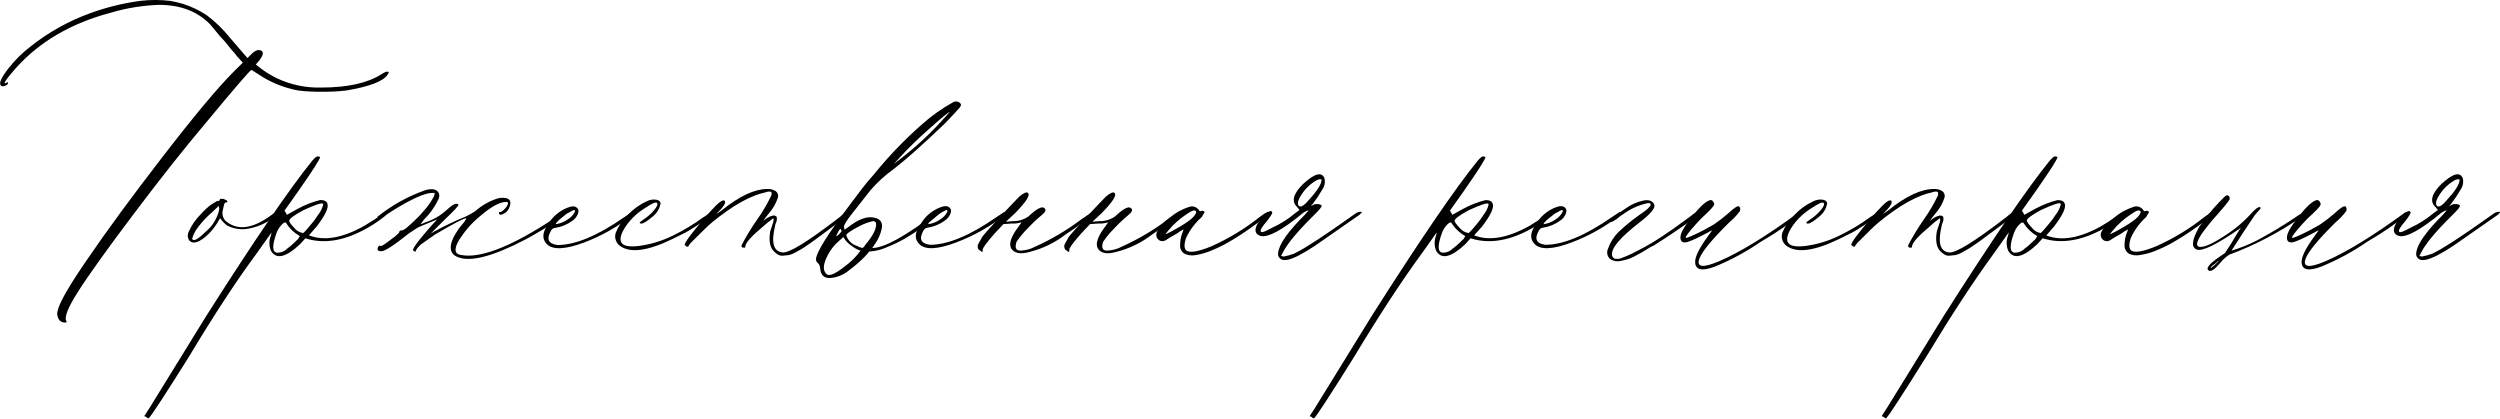
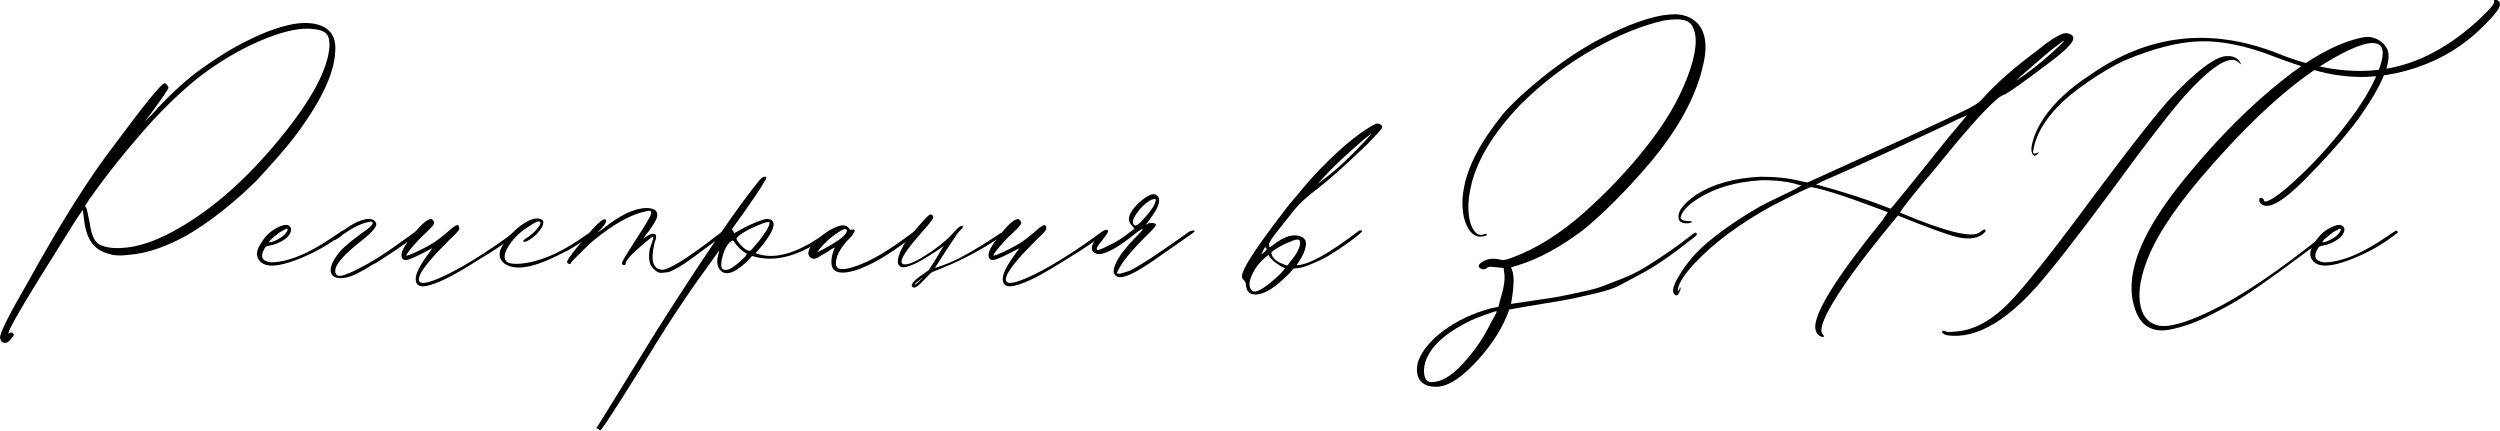
- <svg xmlns="http://www.w3.org/2000/svg" viewBox="0 0 529.13 88.54">
-   <g data-name="Слой 2">
-     <g data-name="Слой 1">
-       <path d="M13.8 68.26a1.47 1.47 0 0 1-1.51-1 2.26 2.26 0 0 1-.12-1.37q.49-2.61 6.54-11.34 6.15-9 15.58-21.2Q44.47 20.13 49.63 15l1.76-1.74-1.25-1.37a6.1 6.1 0 0 0-.76-.94 18.4 18.4 0 0 1-1.19-1.43 12.38 12.38 0 0 0-1.07-1.25 19.61 19.61 0 0 1-1.45-1.68q-.95-1.18-1.32-1.56-4-4-10.68-4a40.58 40.58 0 0 0-10.19 1.65Q10.91 6 3.37 14.4.73 17.4 1 17.64a.5.5 0 0 0 .37-.12c.17-.17.28-.17.32 0s-.06.33-.32.5c-.58.33-1 .33-1.25 0-.34-.5.19-1.64 1.57-3.43a26.2 26.2 0 0 1 4.84-4.8 44.62 44.62 0 0 1 12.57-7A50.33 50.33 0 0 1 29.64.19a26.82 26.82 0 0 1 6.42 0 25.75 25.75 0 0 1 2.64.62 20.42 20.42 0 0 1 5 2.37 27.5 27.5 0 0 1 4.91 4.74l2.89 3.36.88 1 .88-.87c.84-.83 1.55-1 2.14-.62.42.33.25 1-.51 2l-.75.87.5.38a19.81 19.81 0 0 0 3.9 2.49 20.5 20.5 0 0 0 9.43 2q8.42 0 12.82-2.86c.76-.5 1.26-.63 1.51-.38l-.25.5q-1.38 2.13-8.8 3.37a38.24 38.24 0 0 1-5.09.25 35.44 35.44 0 0 1-5-.25 22.23 22.23 0 0 1-8.55-3.49l-1.38-.88q-.37 0-9.68 11.23-6.54 7.72-15.15 19.13t-12 16.77q-3 4.74-2.39 6c.21.22.13.34-.21.34Z" />
-       <path d="M40 50.81a1.85 1.85 0 0 1 0-1.87 11.54 11.54 0 0 1 2.52-3.62 15.14 15.14 0 0 1 2.13-2l1.26-.75c.42 0 .63-.13.63-.38q0-.12.63-.12c.58.17.92.37 1 .62-.16.17-.29.21-.37.13a.78.78 0 0 0-.38.5l-.25 1.12a2.42 2.42 0 0 0 .5 2.24q3.78 3.38 10.06-1.37l.88-.5c.33-.16.54-.08.63.25l-1.51 1.12A12.37 12.37 0 0 1 53 48.31a7 7 0 0 1-5-.62 7 7 0 0 1-1.13-1.12c-.17-.33-.3-.42-.38-.25a12.55 12.55 0 0 1-2.39 3.24c-1.93 1.83-3.31 2.24-4.1 1.25Zm.76-.13c.33.42 1.29-.16 2.89-1.74a8.31 8.31 0 0 0 2.51-3.74 3.88 3.88 0 0 0 .25-1.13l-.12-.49L45 44.82a20.62 20.62 0 0 0-3.52 3.87c-.61 1.08-.86 1.74-.77 1.99Z" />
-       <path d="M31.53 88.46c-.08.17-.29.08-.63-.25l-.38-.12 1.13-1.75 12.07-19.57Q58.93 42.83 66.1 34c.59-.67 1-1 1.26-.88s.38 0 .38.13q0 .62-4.53 7.1l-3 4.24.25.38.26.5L63 44.2a20 20 0 0 1 4.78-1.87c.83 0 1.34.25 1.51.75.33.83-.42 2.45-2.27 4.86l-1.63 1.87q4.77 1.88 11.69-2 2.13-1.25 4.4-2.86c.17-.17.32-.21.44-.13s.15.21.06.38l-.62.62a26.53 26.53 0 0 1-4.66 3q-6.54 3.38-12.07 1.62l-1.13 1.25q-4.53 4.24-6.16 1.37a4.27 4.27 0 0 1 0-3.24l.13-.62q-.26.38-3 4.23Q48 62.15 40 75.49q-7.59 12.09-8.47 12.97Zm26.9-35a2.85 2.85 0 0 0 2.39-.87 8.88 8.88 0 0 0 1.07-.87c.46-.42.86-.79 1.19-1.12l.38-.63a8.13 8.13 0 0 1-2.89-2.74c-.08-.25-.34-.21-.75.13a5.07 5.07 0 0 0-1.26 1.87c-.92 2.53-.97 3.95-.13 4.19Zm5.66-4.11c.08 0 .32-.21.69-.62s.82-.94 1.32-1.56a13.08 13.08 0 0 0 1.13-1.56 6.41 6.41 0 0 0 1-1.74c.17-.42.21-.67.13-.75q-.39-.37-4.15 1.37c-2 1.08-3 1.83-3 2.24 0 .25.35.75 1.07 1.5a2.87 2.87 0 0 0 1.81 1.08Z" />
-       <path d="M96.9 54.42q-3.14-1.24.26-6.11l1.13-1.37c.33-.5.46-.75.37-.75-.5 0-2.72 1.17-6.66 3.49l-3 2.12c-.67.67-1 1.13-1 1.38 0 .08-.13.08-.38 0-.25-.25-.29-.42-.13-.5q.25-.87 3.78-4.87l1.25-1.37-3.89 1.62c-.59.34-1.3.79-2.14 1.38q-4.65 3.73-5.79 3.74c-.75 0-1-.34-.62-1 .08-.17.25-.21.5-.13s1-.45 2.51-1.62a6 6 0 0 1 .51-.37c.58-.5.88-.79.88-.87s0-.21.25-.38l.63-.12a4.57 4.57 0 0 0 1-.75c.59-.5 1.22-1.08 1.89-1.75a15.78 15.78 0 0 0 1.38-1.49 14.49 14.49 0 0 0 2.26-3.24l.13-.63h-.5c-1.18 0-3.06.71-5.66 2.12a63.1 63.1 0 0 0-5.53 3.49l-.51-.5a34.14 34.14 0 0 1 10.31-5.73c1.34-.33 2.22-.17 2.64.5.34.5.26 1.16-.25 2a14.4 14.4 0 0 1-2.76 3.74l-.76 1a5.24 5.24 0 0 0 1-.37 12.58 12.58 0 0 0 4.52-2.62c1.34-1.25 2.18-1.62 2.52-1.12q.12.24-2.89 3.11l-3 3 .63-.38a65.21 65.21 0 0 1 6.79-3.24 21.28 21.28 0 0 0 2-1.12 13 13 0 0 1 4.76-2.71 2.91 2.91 0 0 1 1.13-.13c1.51 0 1.93.75 1.26 2.24a2.23 2.23 0 0 1-1 1.06c-.5.3-.84.36-1 .19a.43.43 0 0 1-.12-.31c0-.13.08-.19.25-.19s.29 0 .63-.31a4.48 4.48 0 0 0 .75-.81c.42-.66.38-1-.12-1-1.34 0-3.15 1-5.41 2.93a20.63 20.63 0 0 0-4.78 5.55c-.84 1.66-.62 2.58.63 2.74q5.79 1.13 18-6.6c.67-.42 1.43-.92 2.26-1.5 1-.66 1.6-.83 1.76-.5a5.87 5.87 0 0 1-1.32 1.06c-.88.62-2 1.35-3.39 2.18s-2.62 1.54-3.71 2.12q-10.23 5.33-14.25 3.7Z" />
-       <path d="M115.76 51.68c-1.09-1.08-1-2.49.25-4.24A8.27 8.27 0 0 1 120 44q1.5-.63 2.13 0c.34.25.4.67.19 1.25a3.14 3.14 0 0 1-1.19 1.49 8.21 8.21 0 0 1-3.65 1.5 1.07 1.07 0 0 0-.88.62c-1 1.75-.54 2.74 1.39 3q5.66 0 14.08-5.86l1.51-1c.08-.08.2-.08.37 0a.24.24 0 0 1 .13.37 38.75 38.75 0 0 1-10.56 6c-3.9 1.43-6.52 1.56-7.76.31Zm1.89-4.24a5.47 5.47 0 0 0 2.51-1 3.87 3.87 0 0 0 1.51-1.62c.08-.25 0-.37-.25-.37l-1.42.75c-1.64 1.24-2.44 1.99-2.35 2.24Z" />
-       <path d="M131.23 52.05a2.48 2.48 0 0 1-.88-2.86 10.68 10.68 0 0 1 2.57-3.74 12.71 12.71 0 0 1 4-2.87 3.28 3.28 0 0 1 2-.31c.59.12.89.39.89.81a4.56 4.56 0 0 1-1.51 2.62q-1.89 1.62-2.52 1.62c-.59 0-.5-.25.25-.75a10.36 10.36 0 0 0 2.39-2.06q1-1.18.63-1.56c-.25-.25-1.05.09-2.39 1a13.62 13.62 0 0 0-4.21 3.93c-1 1.54-1.36 2.68-.94 3.43s1.59 1 3.77.74a23 23 0 0 0 7-2.12 42.82 42.82 0 0 0 6.66-4l1-.62.63-.5a.49.49 0 0 1 .5.38l-.63.5a49.19 49.19 0 0 1-5.28 3.49l-2.76 1.37q-7.91 3.87-11.17 1.5Z" />
-       <path d="M165.55 53.42q2 .38 12.19-7.48a9.92 9.92 0 0 1 2-1.37c.17-.08.3-.06.38.07a.23.23 0 0 1 0 .31c-.17.16-.88.75-2.14 1.74l-2.45 1.81-2.26 1.68c-.55.42-1.17.88-1.89 1.37s-1.27.88-1.69 1.13-.91.52-1.45.81a4.1 4.1 0 0 1-1.32.5l-1.13.12a1.75 1.75 0 0 1-1.07-.19 4.37 4.37 0 0 1-.94-.74c-.84-.83-1.09-2.25-.76-4.24.09-.25.21-.63.38-1.13a8.44 8.44 0 0 0 .31-1.06.82.82 0 0 0-.06-.56q-1 .75-2 1.62c-2.6 2.17-3.9 3.62-3.9 4.37a.22.22 0 0 1-.25.25c-.5 0-.67-.21-.5-.63a50.79 50.79 0 0 1 3.27-5.36 33.14 33.14 0 0 0 3-5.11q.14-.61-.12-.75a2 2 0 0 0-1.13.13q-4.78 1-11.32 6.36a22.78 22.78 0 0 0-1.82 1.68l-2.14 2.12a4.83 4.83 0 0 0-.94 1.06l-.13.25c-.08.08-.23.06-.44-.06s-.31-.23-.31-.32q0-.73 4.15-5.61c1-1.16 1.84-2.07 2.51-2.74.84-.83 1.43-1.16 1.76-1a.54.54 0 0 1 .13.38c0 .41-.55 1.16-1.64 2.24l-.25.25a11.43 11.43 0 0 0 1.26-.87Q158.39 40 162.4 40a3.11 3.11 0 0 1 1.77.44 1.27 1.27 0 0 1 .5 1.31 9.53 9.53 0 0 1-1.89 3.36 16.36 16.36 0 0 0-1.13 1.5l-.13.12a1.19 1.19 0 0 0 .38-.25 4.11 4.11 0 0 1 1.76-.87 1 1 0 0 1 .57.13.42.42 0 0 1 .19.37v.44a2.06 2.06 0 0 1-.19.62 1.81 1.81 0 0 0-.19.68q-1.26 5.21 1.51 5.57Z" />
-       <path d="M179.75 57.17a7.08 7.08 0 0 1-4.21 1.68c-1.21 0-1.86-.73-1.95-2.06a1.52 1.52 0 0 0-.5-1.12 1 1 0 0 1-.38-.87q.14-2.13 7.17-11.47l2.64-3.5c.5-.66 1.34-1.66 2.51-3a85.81 85.81 0 0 1 10.06-10.47 36.67 36.67 0 0 1 6.67-4.74 1.23 1.23 0 0 1 1.38.13q.5.38 0 1c-.34.42-1.38 1.54-3.14 3.37q-7.17 6.86-10.94 9.73a27.91 27.91 0 0 0-4.78 4.36L180.51 45c-1.26 1.58-1.89 2.57-1.89 3l.13.62.88-.62c1.92-1.5 3.6-2.16 5-2q2.39.26 2 2.37a8.93 8.93 0 0 1-1.51 3.37l-.5.75q3.76 0 13.58-7.48.49-.37.75.12a46 46 0 0 1-7.42 5.36 28.37 28.37 0 0 1-3.64 1.75 11.1 11.1 0 0 1-2.77.87l-1.13.13-.88 1a26 26 0 0 1-3.36 2.93Zm-4.9.74q.75 1 3.9-1.49a14.88 14.88 0 0 0 3.39-3.37 5.05 5.05 0 0 1-1.76-.93 5.41 5.41 0 0 1-1.88-1.94l-1 .88a9.91 9.91 0 0 0-2.26 2.86c-1.02 1.92-1.14 3.25-.39 3.99Zm2.14-8c.08.09.29 0 .63-.37s.5-.54.5-.62l-.13-.38a.16.16 0 0 0-.25 0 3.23 3.23 0 0 0-.38.63Zm4.4 2.12a2.81 2.81 0 0 0 1.19.44q.19-.06.69-.81 2.4-2.86 2.14-4.49a.74.74 0 0 0-.63-.37 11.42 11.42 0 0 0-2.76 1c-1.93 1-2.9 1.67-2.9 2a3.38 3.38 0 0 0 2.27 2.25Zm7.79-17.33 1.13-.87a68.37 68.37 0 0 0 9.69-9l1-1.12q-.37 0-4.53 3.74a75.5 75.5 0 0 0-5.9 5.74Z" />
-       <path d="M194.59 51.68q-1.64-1.62.25-4.24a8.24 8.24 0 0 1 4-3.49c1-.42 1.72-.42 2.14 0 .33.25.4.67.19 1.25a3.1 3.1 0 0 1-1.2 1.49 8.18 8.18 0 0 1-3.64 1.5 1.06 1.06 0 0 0-.88.62c-1 1.75-.55 2.74 1.38 3q5.66 0 14.08-5.86l1.51-1c.08-.08.21-.08.38 0a.24.24 0 0 1 .12.37 38.75 38.75 0 0 1-10.56 6c-3.92 1.48-6.52 1.61-7.77.36Zm1.88-4.24a5.46 5.46 0 0 0 2.52-1 3.93 3.93 0 0 0 1.51-1.62c.08-.25 0-.37-.25-.37l-1.39.75c-1.68 1.24-2.47 1.99-2.39 2.24Z" />
-       <path d="M218 53.3q-3 .87-4-.75c-.5-1 0-2.49 1.51-4.49q.75-1 .63-1a5.45 5.45 0 0 1-2 .25l-1.76.12-1.88 2c-1.76 2-2.6 3.16-2.52 3.49s0 .37-.25.37l-.25-.25a1.31 1.31 0 0 1-.38-.25 1.34 1.34 0 0 1-.12-1l.88-1.62c.5-.66 1.78-2.1 3.83-4.3s3.42-3.63 4.09-4.3c.92-.75 1.51-1 1.76-.75q.87.63-2.64 4.24l-2 1.87 1.38-.12a5.63 5.63 0 0 0 3.39-1c1.76-1.66 2.9-2.24 3.4-1.75q.63.51-.63 1.5a33 33 0 0 0-3.08 2.93 17.53 17.53 0 0 0-2.2 2.68c-.42 1.25-.15 1.87.82 1.87a7.31 7.31 0 0 0 3.2-.87 50.92 50.92 0 0 0 9.68-5.74l2.39-1.62c.17-.08.3-.08.38 0s.08.21 0 .38a63 63 0 0 1-6 4.36A20.8 20.8 0 0 1 218 53.3Z" />
-       <path d="M236.33 53.3c-2 .58-3.36.33-4-.75-.5-1 0-2.49 1.51-4.49.51-.66.71-1 .63-1a5.35 5.35 0 0 1-2 .25l-1.76.12-1.89 2c-1.76 2-2.59 3.16-2.51 3.49s0 .37-.25.37l-.25-.25a1.19 1.19 0 0 1-.38-.25 1.29 1.29 0 0 1-.13-1l.88-1.62c.51-.66 1.78-2.1 3.84-4.3s3.41-3.63 4.08-4.3c.93-.75 1.51-1 1.76-.75q.88.63-2.64 4.24l-2 1.87 1.38-.12a5.65 5.65 0 0 0 3.4-1q2.64-2.49 3.39-1.75c.42.34.21.84-.62 1.5a31.84 31.84 0 0 0-3.08 2.93 16.92 16.92 0 0 0-2.2 2.68c-.43 1.25-.15 1.87.81 1.87a7.39 7.39 0 0 0 3.21-.87 51.23 51.23 0 0 0 9.68-5.74l2.39-1.62c.17-.08.29-.08.38 0s.08.21 0 .38a66.35 66.35 0 0 1-6 4.36 20.88 20.88 0 0 1-7.63 3.75Z" />
-       <path d="M250.66 53.67a1.94 1.94 0 0 1-.88-1.87 7 7 0 0 1 .5-2.61l.25-.63-.75.38a6.51 6.51 0 0 1-1.13.74c-.17.09-.46.25-.88.5s-.76.46-1 .63a1.28 1.28 0 0 1-1.57-.07 1.39 1.39 0 0 1-.31-1.68 8.48 8.48 0 0 1 2.7-3 11.78 11.78 0 0 1 4-2.24 1.77 1.77 0 0 1 2.14.62c.16.25.29.33.37.25.42-.17.71-.08.88.25l-.12.12c-.09.17-.17.31-.25.44a2.87 2.87 0 0 0-.25.43 13.56 13.56 0 0 0-3.36 4.5c-.42 1.33-.38 2.21.12 2.62.76.5 2.47.21 5.16-.87a47.14 47.14 0 0 0 10.31-6.24c1.42-1.07 2.09-1.37 2-.87q-.13.49-3.46 2.87a58.33 58.33 0 0 1-5.85 3.74 30.43 30.43 0 0 1-3.26 1.5A14.24 14.24 0 0 1 253 54a3.68 3.68 0 0 1-2.34-.33Zm-3.4-4.86c-.42.5-.58.75-.5.75a19.25 19.25 0 0 0 2.14-1.12q4.28-2.37 4.27-3.62c-.17-.5-.84-.33-2 .5a17.48 17.48 0 0 0-3.91 3.49Z" />
-       <path d="M270.9 54.67a1.17 1.17 0 0 1-.38-1.12q.25-2.74 5.66-8.1l.76-.88h-.26a5.59 5.59 0 0 0-.88.5q-6.66 5.49-9.05 4.86c-1.17-.41-1.34-1.32-.5-2.74a14.85 14.85 0 0 1 1.13-1.37l.38-.37c.83-.83 1.34-1 1.51-.5.08.16-.3.79-1.14 1.87-1.09 1.24-1.5 2-1.25 2.24s1-.12 2.39-.87a21 21 0 0 0 4.77-3l1-.75-.5-.62q-1.89-1.76 1.25-4.87c2.43-2.24 3.94-2.66 4.53-1.24a3 3 0 0 1-.5 2.49 29.46 29.46 0 0 1-2 3l-.38.38.38-.13a1.36 1.36 0 0 1 .94-.25 1.38 1.38 0 0 1 .94.25c.17.25-.46 1-1.88 2.37q-4.9 4.86-6.29 7.6l-.38.75.51.13a12.13 12.13 0 0 0 2.26-.63 30.67 30.67 0 0 0 3.27-1.87q3.39-2.11 9.68-6.6a2 2 0 0 1 1.25-.38l.13.13-.5.5-9.31 6.48a35.14 35.14 0 0 1-3.52 2.12q-3.14 1.62-4.02.62Zm4.15-11c.42.17 1.05-.25 1.89-1.25 1.84-2 2.76-3.45 2.76-4.36 0-.17-.29-.17-.88 0a9.26 9.26 0 0 0-3.27 3c-.92 1.35-1.09 2.23-.5 2.64Zm3.14 44.79c-.08.17-.29.08-.63-.25l-.37-.12 1.13-1.75 12.07-19.57Q305.6 42.83 312.77 34c.58-.67 1-1 1.25-.88s.38 0 .38.13q0 .62-4.52 7.1l-3 4.24.25.38.25.5 2.26-1.25a20.2 20.2 0 0 1 4.78-1.87c.84 0 1.34.25 1.51.75.34.83-.42 2.45-2.26 4.86L312 49.81c3.19 1.25 7.08.58 11.7-2q2.13-1.25 4.4-2.86c.16-.17.31-.21.44-.13s.14.21.06.38l-.63.62a26.15 26.15 0 0 1-4.65 3q-6.54 3.38-12.07 1.62l-1.13 1.25q-4.53 4.24-6.16 1.37a4.27 4.27 0 0 1 0-3.24l.12-.62q-.25.38-3 4.23-6.42 8.73-14.46 22.07-7.55 12.08-8.43 12.96Zm26.91-35a2.86 2.86 0 0 0 2.39-.87 9.75 9.75 0 0 0 1.07-.87c.46-.42.85-.79 1.19-1.12l.38-.63a8.05 8.05 0 0 1-2.89-2.74c-.09-.25-.34-.21-.76.13a5.07 5.07 0 0 0-1.26 1.87c-.92 2.53-.96 3.95-.12 4.19Zm5.66-4.11c.08 0 .31-.21.69-.62s.81-.94 1.32-1.56a14.33 14.33 0 0 0 1.13-1.56 6.69 6.69 0 0 0 1-1.74q.24-.63.12-.75-.37-.37-4.15 1.37c-2 1.08-3 1.83-3 2.24 0 .25.36.75 1.07 1.5a2.86 2.86 0 0 0 1.82 1.08Z" />
-       <path d="M324.83 51.68c-1.08-1.08-1-2.49.26-4.24a8.24 8.24 0 0 1 4-3.49c1-.42 1.72-.42 2.14 0 .33.25.39.67.19 1.25a3.1 3.1 0 0 1-1.2 1.49 8.18 8.18 0 0 1-3.64 1.5 1.06 1.06 0 0 0-.88.62c-1 1.75-.55 2.74 1.38 3q5.65 0 14.08-5.86l1.51-1c.08-.08.21-.08.38 0a.25.25 0 0 1 .12.37 38.75 38.75 0 0 1-10.56 6c-3.92 1.48-6.52 1.61-7.78.36Zm1.89-4.24a5.46 5.46 0 0 0 2.52-1 3.9 3.9 0 0 0 1.5-1.62c.09-.25 0-.37-.25-.37l-1.38.75c-1.68 1.24-2.47 1.99-2.39 2.24Z" />
-       <path d="M359.16 44.82c.33-.08.54 0 .63.25l-.51.5-2.28 1.75-3.27 2.24-3.64 2.37a9.32 9.32 0 0 0-1.58.87 21.49 21.49 0 0 1-1.95 1.12 9.85 9.85 0 0 1-3.56 1.31 2.8 2.8 0 0 1-2.32-.5 1.88 1.88 0 0 1-.38-2 9.46 9.46 0 0 1 2.26-3.62 39.89 39.89 0 0 1 4.4-3.61c1.43-.92 2.22-1.62 2.39-2.12.08-.33-.12-.46-.63-.38a13.34 13.34 0 0 0-5.4 2.5c-.09 0-.32.16-.7.49a4.53 4.53 0 0 1-1.06.75l-.51.25c-.25-.25-.33-.41-.25-.5q1.89-1.48 3.27-2.37a10 10 0 0 1 3.77-1.68c1.17-.21 1.93.06 2.27.81s-.72 2-3.15 3.87q-5.77 4.49-5.78 6.6a1 1 0 0 0 .5 1 2.35 2.35 0 0 0 1.7-.18c.79-.3 1.49-.59 2.07-.88s1.43-.72 2.52-1.31l2.14-1.24q1.25-.75 3.77-2.5l3.64-2.62a11.46 11.46 0 0 1 1.64-1.17Z" />
-       <path d="M358.78 55.42q0-1.74 2.76-5.49l.89-1.24-.13.12a1 1 0 0 0-.44.19c-.21.12-.4.23-.57.31q-3.77 2-4.65 2a1 1 0 0 1-.75-.25q-.88-1.25 1.63-4.37c1.76-2.41 3.15-3.82 4.15-4.24l.38-.12q.49 0 .75.75c.17.25-.42 1-1.76 2.24a23.54 23.54 0 0 0-2.04 2.06c-.72.79-1.28 1.45-1.7 2s-.59.86-.5.94.35 0 1.07-.31 1.55-.69 2.51-1.19 1.78-1 2.45-1.37a32.23 32.23 0 0 0 2.89-2.24c1.34-1.25 2.14-1.75 2.39-1.5a.89.89 0 0 1 .13 1 15 15 0 0 1-2.24 2.36q-5.42 5.35-6.29 7.6-1.12 2.86 4.15.62 6.66-2.86 16.85-10.34a.7.7 0 0 1 .88.12 71.56 71.56 0 0 1-8.93 6.11 52 52 0 0 1-9.68 5.24q-4.2 1.58-4.2-1Z" />
-       <path d="M378.14 52.05a2.5 2.5 0 0 1-.88-2.86 10.87 10.87 0 0 1 2.58-3.74 12.71 12.71 0 0 1 4-2.87 3.26 3.26 0 0 1 2-.31c.58.12.88.39.88.81a4.51 4.51 0 0 1-1.51 2.62c-1.26 1.08-2.1 1.62-2.51 1.62-.59 0-.51-.25.25-.75a10.57 10.57 0 0 0 2.39-2.06c.67-.79.88-1.31.62-1.56s-1 .09-2.38 1a13.65 13.65 0 0 0-4.22 3.93c-1 1.54-1.36 2.68-.94 3.43s1.59 1 3.77.74a23 23 0 0 0 7-2.12 42.44 42.44 0 0 0 6.67-4c.25-.16.58-.37 1-.62l.63-.5a.49.49 0 0 1 .5.38l-.62.5a48.47 48.47 0 0 1-5.29 3.49l-2.76 1.37q-7.91 3.87-11.18 1.5Z" />
-       <path d="M412.46 53.42q2 .38 12.2-7.48a9.92 9.92 0 0 1 2-1.37c.17-.08.29-.06.38.07a.23.23 0 0 1 0 .31c-.17.16-.88.75-2.14 1.74l-2.45 1.81-2.27 1.68c-.54.42-1.17.88-1.88 1.37s-1.28.88-1.7 1.13-.9.52-1.44.81a4.14 4.14 0 0 1-1.33.5l-1.13.12a1.77 1.77 0 0 1-1.07-.19 4.63 4.63 0 0 1-.94-.74c-.84-.83-1.09-2.25-.75-4.24.08-.25.21-.63.37-1.13a9 9 0 0 0 .32-1.06.89.89 0 0 0-.06-.56c-.68.5-1.35 1-2 1.62-2.6 2.17-3.89 3.62-3.89 4.37a.22.22 0 0 1-.25.25q-.76 0-.51-.63a50.79 50.79 0 0 1 3.27-5.36 34.62 34.62 0 0 0 3-5.11c.08-.41 0-.66-.13-.75a2 2 0 0 0-1.13.13q-4.79 1-11.31 6.36a24.34 24.34 0 0 0-1.83 1.68l-2.13 2.12a5.07 5.07 0 0 0-.95 1.06l-.12.25c-.09.08-.23.06-.44-.06s-.32-.23-.32-.32c0-.49 1.39-2.36 4.15-5.61 1-1.16 1.84-2.07 2.52-2.74.83-.83 1.42-1.16 1.76-1a.54.54 0 0 1 .12.38c0 .41-.54 1.16-1.63 2.24l-.25.25a13 13 0 0 0 1.25-.87q5.54-4.45 9.57-4.45a3.07 3.07 0 0 1 1.76.44 1.25 1.25 0 0 1 .5 1.31 9.29 9.29 0 0 1-1.88 3.36 18.58 18.58 0 0 0-1.14 1.5l-.12.12a1.31 1.31 0 0 0 .38-.25 4 4 0 0 1 1.76-.87 1 1 0 0 1 .56.13.4.4 0 0 1 .19.37v.44a1.8 1.8 0 0 1-.19.62 2 2 0 0 0-.19.68c-.84 3.46-.33 5.33 1.51 5.57Z" />
-       <path d="M399.26 88.46c-.08.17-.29.08-.63-.25l-.38-.12 1.13-1.75 12.07-19.57Q426.66 42.83 433.83 34c.59-.67 1-1 1.26-.88s.38 0 .38.13q0 .62-4.53 7.1l-3 4.24.26.38.25.5 2.26-1.25a20 20 0 0 1 4.78-1.87c.84 0 1.34.25 1.51.75.33.83-.42 2.45-2.27 4.86l-1.63 1.87q4.77 1.88 11.69-2a55.28 55.28 0 0 0 4.4-2.86c.17-.17.32-.21.44-.13s.15.21.07.38l-.63.62a26.53 26.53 0 0 1-4.66 3c-4.41 2.22-8.41 2.76-12.08 1.59l-1.14 1.25q-4.51 4.24-6.16 1.37a4.27 4.27 0 0 1 0-3.24l.13-.62q-.26.38-3 4.23-6.4 8.73-14.46 22.07-7.56 12.09-8.44 12.97Zm26.91-35a2.84 2.84 0 0 0 2.38-.87 8.88 8.88 0 0 0 1.07-.87c.46-.42.86-.79 1.2-1.12l.37-.63a8.13 8.13 0 0 1-2.89-2.74c-.08-.25-.33-.21-.75.13a5.07 5.07 0 0 0-1.26 1.87c-.92 2.53-.96 3.95-.12 4.19Zm5.65-4.11c.09 0 .32-.21.69-.62s.82-.94 1.32-1.56a14.64 14.64 0 0 0 1.17-1.6 6.61 6.61 0 0 0 1-1.74c.17-.42.21-.67.13-.75-.25-.25-1.64.21-4.15 1.37-2 1.08-3 1.83-3 2.24 0 .25.36.75 1.07 1.5a2.87 2.87 0 0 0 1.77 1.12Z" />
-       <path d="M450.55 53.67a2 2 0 0 1-.88-1.87 6.82 6.82 0 0 1 .51-2.61l.25-.63-.76.38a6.15 6.15 0 0 1-1.13.74c-.17.09-.46.25-.88.5s-.75.46-1 .63a1.28 1.28 0 0 1-1.57-.07 1.4 1.4 0 0 1-.32-1.68 8.69 8.69 0 0 1 2.7-3 12 12 0 0 1 4-2.24 1.76 1.76 0 0 1 2.14.62c.17.25.3.33.38.25.42-.17.71-.08.88.25l-.13.12a3 3 0 0 1-.25.44 4.09 4.09 0 0 0-.25.43 13.56 13.56 0 0 0-3.27 4.49c-.42 1.33-.38 2.21.13 2.62q1.13.75 5.15-.87a46.91 46.91 0 0 0 10.31-6.24c1.43-1.07 2.1-1.37 2-.87q-.12.49-3.45 2.87a59.48 59.48 0 0 1-5.85 3.74 29.69 29.69 0 0 1-3.27 1.5 14.24 14.24 0 0 1-3.08.81 3.71 3.71 0 0 1-2.36-.31Zm-3.39-4.86c-.42.5-.59.75-.5.75a19.77 19.77 0 0 0 2.13-1.12q4.27-2.37 4.28-3.62c-.17-.5-.84-.33-2 .5a17 17 0 0 0-3.91 3.49Z" />
-       <path d="M467.53 57.29q-1.14-.61 2.13-2.87l1.26-.87 1.38-2.12 1.64-2.74.38-.5q-7.68 5.36-9.43 4.61t.63-4.86a39.78 39.78 0 0 1 4.14-5.11c.93-1 1.47-1.5 1.64-1.5q.63 0 .63.75c0 .25-.93 1.41-2.77 3.49a41.23 41.23 0 0 0-2.89 3.55 8.2 8.2 0 0 0-1.19 2.12c-.13.46-.07.77.18.94.84.33 2.56-.33 5.16-2a27.9 27.9 0 0 0 6.16-5.11c.75-.83 1.3-1.24 1.63-1.24.17 0 .26.08.26.24l-.26.38a11.16 11.16 0 0 0-1 1.12q-1.89 2.74-4.91 7.48a32.27 32.27 0 0 0 5.54-2.24 96.23 96.23 0 0 0 8.8-5.36.4.4 0 0 1 .63.12.16.16 0 0 1 0 .25 69.16 69.16 0 0 1-15.47 8.1 8.11 8.11 0 0 0-1.8 1.62c-1.22 1.46-2 2-2.47 1.75Zm.5-.62a8.8 8.8 0 0 0 1.38-1.25c.34-.33.34-.37 0-.13a5.22 5.22 0 0 1-.75.63q-1 .75-.66.75Z" />
-       <path d="M487.14 55.42q0-1.74 2.77-5.49l.88-1.24-.13.12a1.06 1.06 0 0 0-.44.19c-.21.12-.4.23-.57.31q-3.76 2-4.65 2a1.06 1.06 0 0 1-.75-.25c-.59-.83 0-2.29 1.63-4.37 1.76-2.41 3.15-3.82 4.15-4.24l.38-.12q.49 0 .75.75c.17.25-.42 1-1.76 2.24a23.54 23.54 0 0 0-2.07 2.06c-.71.79-1.28 1.45-1.7 2s-.59.86-.5.94.35 0 1.07-.31 1.55-.69 2.51-1.19 1.78-1 2.45-1.37a32.23 32.23 0 0 0 2.89-2.24c1.34-1.25 2.14-1.75 2.39-1.5a.87.87 0 0 1 .13 1 15 15 0 0 1-2.26 2.37q-5.42 5.35-6.29 7.6-1.12 2.86 4.15.62Q498.83 52.43 509 45a.7.7 0 0 1 .88.12 71.56 71.56 0 0 1-8.88 6.06 51.71 51.71 0 0 1-9.68 5.24q-4.18 1.58-4.18-1Z" />
-       <path d="M511.78 54.67a1.2 1.2 0 0 1-.38-1.12q.25-2.74 5.66-8.1l.76-.88h-.26a5.59 5.59 0 0 0-.88.5q-6.66 5.49-9 4.86c-1.17-.41-1.34-1.32-.5-2.74a14.85 14.85 0 0 1 1.13-1.37l.38-.37c.84-.83 1.34-1 1.51-.5.08.16-.3.79-1.13 1.87-1.1 1.24-1.51 2-1.26 2.24s1-.12 2.39-.87a21 21 0 0 0 4.77-3l1-.75-.5-.62q-1.89-1.76 1.25-4.87c2.44-2.24 3.94-2.66 4.53-1.24a3 3 0 0 1-.5 2.49 27.76 27.76 0 0 1-2 3l-.38.38.38-.13a1.36 1.36 0 0 1 .94-.25 1.38 1.38 0 0 1 .94.25c.17.25-.46 1-1.88 2.37q-4.91 4.86-6.29 7.6l-.38.75.51.13a12.13 12.13 0 0 0 2.26-.63 30.67 30.67 0 0 0 3.27-1.87q3.39-2.11 9.68-6.6a2 2 0 0 1 1.26-.38l.12.13-.5.5-9.3 6.48a36.21 36.21 0 0 1-3.53 2.12q-3.18 1.62-4.07.62Zm4.15-11c.42.17 1.05-.25 1.89-1.25 1.84-2 2.76-3.45 2.76-4.36 0-.17-.29-.17-.88 0a9.34 9.34 0 0 0-3.27 3c-.92 1.35-1.09 2.23-.5 2.64Z" />
+ <svg xmlns="http://www.w3.org/2000/svg" id="_Слой_2" data-name="Слой 2" viewBox="0 0 546.64 94.09">
+   <g id="_Слой_1-2" data-name="Слой 1">
+     <g>
+       <path d="M.88,74.93c-.42,0-.71-.37-.88-1.12,0-1.08,2.05-5.15,6.16-12.22,7.12-12.88,13.41-22.86,18.86-29.92,6.54-8.81,10.18-13.3,10.94-13.46,.17,0,.36,.12,.57,.37,.21,.25,.31,.46,.31,.62,0,.25-1.22,2.04-3.65,5.36l-1.51,2,1.51-1.5c3.02-3.41,6.16-6.4,9.43-8.98,2.09-1.58,4.48-3.2,7.17-4.86,5.11-2.99,9.56-4.9,13.33-5.74,2.09-.5,4.02-.58,5.78-.25,3.18,.67,4.65,2.66,4.4,5.98-.17,4.91-3.23,11.26-9.18,19.08-1.68,2.16-4.4,5.28-8.17,9.35-4.95,4.82-9.85,8.69-14.71,11.6-4.86,2.74-9.26,4.24-13.2,4.49-1.17,.17-2.31,.17-3.39,0-1.59-.33-2.81-.87-3.65-1.62-1.43-1.16-2.31-3.24-2.64-6.23l-.25-2-1.38,2-7.8,12.47c-4.95,7.98-7.29,12.18-7.04,12.59l.25-.12c.25-.25,.54-.17,.88,.25,.08,.17-.08,.46-.5,.87-.59,.83-1.13,1.17-1.63,1Zm25.4-20.7c3.77-.08,8.13-1.58,13.08-4.49,7.46-4.32,14.71-10.76,21.75-19.33,7.04-8.56,10.69-15.38,10.94-20.45,0-1.25-.21-2.08-.63-2.49-.42-.58-1.38-.96-2.89-1.12-2.6-.33-6.02,.33-10.25,2-4.23,1.66-8.53,4.03-12.89,7.11-3.6,2.58-7.63,6.23-12.07,10.97-5.37,5.98-9.98,11.72-13.83,17.21l-.88,1.37,.38,.75c.08,.33,.29,1.33,.63,2.99,.33,2.58,1.05,4.16,2.14,4.74,1.26,.58,2.77,.83,4.53,.75Z" />
+       <path d="M56.95,57.23c-1.09-1.08-1.01-2.49,.25-4.24,.92-1.58,2.26-2.74,4.02-3.49,1.01-.42,1.72-.42,2.14,0,.33,.25,.4,.67,.19,1.25-.21,.58-.61,1.08-1.2,1.5-1.17,.83-2.39,1.33-3.65,1.5-.34,0-.63,.21-.88,.62-1.01,1.75-.55,2.74,1.38,2.99,3.77,0,8.46-1.95,14.08-5.86l1.51-1c.08-.08,.21-.08,.38,0,.17,.08,.21,.21,.13,.37-3.1,2.49-6.62,4.49-10.56,5.98-3.94,1.5-6.54,1.62-7.8,.37Zm1.89-4.24c.58,0,1.42-.33,2.51-1,.75-.5,1.26-1.04,1.51-1.62,.08-.25,0-.37-.25-.37l-1.38,.75c-1.68,1.25-2.47,2-2.39,2.24Z" />
+       <path d="M91.28,50.37c.33-.08,.54,0,.63,.25l-.5,.5-2.26,1.75-3.27,2.25-3.65,2.37c-.25,.08-.78,.37-1.57,.87-.8,.5-1.45,.87-1.95,1.12-1.34,.75-2.54,1.18-3.58,1.31-1.05,.12-1.82-.04-2.33-.5-.5-.46-.63-1.14-.38-2.06,.25-1,1.01-2.2,2.26-3.62,1.01-1,2.47-2.2,4.4-3.62,1.42-.91,2.22-1.62,2.39-2.12,.08-.33-.12-.46-.63-.37-1.59,.25-3.39,1.08-5.41,2.49-.08,0-.31,.17-.69,.5-.38,.33-.74,.58-1.07,.75l-.5,.25c-.25-.25-.34-.41-.25-.5,1.26-1,2.35-1.79,3.27-2.37,1.34-.91,2.6-1.47,3.77-1.68,1.17-.21,1.93,.06,2.26,.81,.33,.67-.71,1.95-3.14,3.87-3.86,2.99-5.78,5.2-5.78,6.61,0,.5,.17,.83,.5,1,.33,.17,.9,.11,1.7-.19,.8-.29,1.49-.58,2.07-.87,.59-.29,1.42-.73,2.51-1.31l2.14-1.25c.84-.5,2.09-1.33,3.77-2.49l3.65-2.62c1.01-.75,1.55-1.12,1.63-1.12Z" />
+       <path d="M90.9,60.97c0-1.16,.92-2.99,2.77-5.49l.88-1.25-.13,.12c-.08,0-.23,.06-.44,.19-.21,.12-.4,.23-.57,.31-2.51,1.33-4.07,2-4.65,2-.34,0-.59-.08-.75-.25-.59-.83-.04-2.29,1.63-4.36,1.76-2.41,3.14-3.82,4.15-4.24l.38-.12c.33,0,.59,.25,.75,.75,.17,.25-.42,1-1.76,2.24-.67,.58-1.36,1.27-2.07,2.06-.71,.79-1.28,1.46-1.7,2-.42,.54-.59,.85-.5,.94,0,.08,.36-.02,1.07-.31,.71-.29,1.55-.69,2.51-1.18,.96-.5,1.78-.96,2.45-1.37,.75-.5,1.72-1.25,2.89-2.24,1.34-1.25,2.14-1.75,2.39-1.5,.25,.33,.29,.67,.13,1-.17,.33-.92,1.12-2.26,2.37-3.6,3.58-5.7,6.11-6.29,7.61-.75,1.91,.63,2.12,4.15,.62,4.44-1.91,10.06-5.36,16.85-10.35,.33-.17,.63-.12,.88,.12-2.43,2-5.41,4.03-8.93,6.11-4.27,2.74-7.5,4.49-9.68,5.24-2.77,1.08-4.15,.75-4.15-1Z" />
+       <path d="M110.26,57.6c-.92-.75-1.22-1.7-.88-2.87,.42-1.16,1.28-2.41,2.58-3.74,1.3-1.33,2.62-2.29,3.96-2.87,.75-.33,1.42-.44,2.01-.31,.59,.12,.88,.4,.88,.81,0,.67-.5,1.54-1.51,2.62-1.26,1.08-2.1,1.62-2.51,1.62-.59,0-.5-.25,.25-.75,.92-.58,1.72-1.27,2.39-2.06,.67-.79,.88-1.31,.63-1.56-.25-.25-1.05,.08-2.39,1-1.76,1.08-3.17,2.39-4.21,3.93-1.05,1.54-1.36,2.68-.94,3.43,.33,.75,1.59,1,3.77,.75,2.18-.25,4.53-.96,7.04-2.12,2.26-1.08,4.48-2.41,6.66-3.99,.25-.17,.58-.37,1.01-.62l.63-.5c.25,0,.42,.12,.5,.37l-.63,.5c-1.26,1-3.02,2.16-5.28,3.49l-2.77,1.37c-5.28,2.58-9.01,3.08-11.19,1.5Z" />
+       <path d="M144.58,58.97c1.34,.25,5.41-2.24,12.2-7.48,.92-.75,1.59-1.2,2.01-1.37,.17-.08,.29-.06,.38,.06,.08,.12,.08,.23,0,.31-.17,.17-.88,.75-2.14,1.75-.67,.5-1.49,1.1-2.45,1.81-.96,.71-1.72,1.27-2.26,1.68-.55,.42-1.17,.87-1.89,1.37-.71,.5-1.28,.87-1.7,1.12-.42,.25-.9,.52-1.45,.81-.55,.29-.99,.46-1.32,.5-.34,.04-.71,.08-1.13,.12-.42,.04-.78-.02-1.07-.19-.29-.17-.61-.42-.94-.75-.84-.83-1.09-2.24-.75-4.24,.08-.25,.21-.62,.38-1.12,.17-.5,.27-.85,.31-1.06,.04-.21,.02-.39-.06-.56-.67,.5-1.34,1.04-2.01,1.62-2.6,2.16-3.9,3.62-3.9,4.36,0,.17-.08,.25-.25,.25-.5,0-.67-.21-.5-.62,.17-.5,1.26-2.29,3.27-5.36,1.84-2.83,2.85-4.53,3.02-5.11,.08-.42,.04-.66-.12-.75-.17-.08-.55-.04-1.13,.12-3.19,.67-6.96,2.79-11.32,6.36-.42,.33-1.03,.89-1.82,1.68-.8,.79-1.51,1.5-2.14,2.12-.63,.62-.94,.98-.94,1.06l-.13,.25c-.08,.08-.23,.06-.44-.06-.21-.12-.31-.23-.31-.31,0-.5,1.38-2.37,4.15-5.61,1.01-1.16,1.84-2.08,2.51-2.74,.84-.83,1.42-1.16,1.76-1,.08,.08,.12,.21,.12,.37,0,.42-.55,1.17-1.63,2.24l-.25,.25c.17-.08,.59-.37,1.26-.87,3.69-2.99,6.87-4.49,9.55-4.49,.75,0,1.34,.15,1.76,.44,.42,.29,.58,.73,.5,1.31-.08,.67-.71,1.79-1.89,3.37-.42,.5-.8,1-1.13,1.5l-.13,.12c.17-.08,.29-.17,.38-.25,.84-.58,1.42-.87,1.76-.87,.25,0,.44,.04,.57,.12,.13,.08,.19,.21,.19,.37v.44c0,.12-.06,.33-.19,.62-.13,.29-.19,.52-.19,.69-.84,3.49-.34,5.36,1.51,5.61Z" />
+       <path d="M131.38,94.01c-.08,.17-.29,.08-.63-.25l-.38-.12,1.13-1.75,12.07-19.58c10.14-15.96,17.6-26.89,22.38-32.79,.58-.67,1.01-.96,1.26-.87,.25,0,.38,.04,.38,.12,0,.42-1.51,2.79-4.53,7.11l-3.02,4.24,.25,.37,.25,.5,2.26-1.25c2.18-1.08,3.77-1.7,4.78-1.87,.84,0,1.34,.25,1.51,.75,.33,.83-.42,2.45-2.26,4.86l-1.63,1.87c3.18,1.25,7.08,.58,11.69-2,1.42-.83,2.89-1.79,4.4-2.87,.17-.17,.31-.21,.44-.12,.13,.08,.15,.21,.06,.37l-.63,.62c-1.84,1.42-3.39,2.41-4.65,2.99-4.36,2.24-8.38,2.79-12.07,1.62l-1.13,1.25c-3.02,2.83-5.07,3.28-6.16,1.37-.42-.83-.42-1.91,0-3.24l.13-.62c-.17,.25-1.17,1.66-3.02,4.24-4.28,5.82-9.09,13.18-14.46,22.07-5.03,8.06-7.84,12.38-8.42,12.97Zm26.91-35.04c.67,.17,1.46-.12,2.39-.87,.25-.17,.61-.46,1.07-.87,.46-.42,.86-.79,1.19-1.12l.38-.62c-1.09-.58-2.05-1.5-2.89-2.74-.08-.25-.34-.21-.75,.12-.42,.33-.84,.96-1.26,1.87-.92,2.58-.96,3.99-.12,4.24Zm5.66-4.11c.08,0,.31-.21,.69-.62,.38-.42,.82-.94,1.32-1.56s.88-1.14,1.13-1.56c.5-.66,.84-1.25,1.01-1.75,.17-.42,.21-.67,.12-.75-.25-.25-1.63,.21-4.15,1.37-2.01,1.08-3.02,1.83-3.02,2.24,0,.25,.36,.75,1.07,1.5,.71,.75,1.32,1.12,1.82,1.12Z" />
+       <path d="M182.67,59.22c-.59-.33-.88-.96-.88-1.87s.17-1.79,.5-2.62l.25-.62-.75,.37c-.42,.33-.8,.58-1.13,.75-.17,.08-.46,.25-.88,.5-.42,.25-.75,.46-1.01,.62-.59,.33-1.11,.31-1.57-.06-.46-.37-.57-.93-.31-1.68,.33-.83,1.24-1.83,2.7-2.99,1.46-1.16,2.79-1.91,3.96-2.24,1.01-.25,1.72-.04,2.14,.62,.17,.25,.29,.33,.38,.25,.42-.17,.71-.08,.88,.25l-.12,.12c-.08,.17-.17,.31-.25,.44-.08,.12-.17,.27-.25,.44-1.68,1.66-2.77,3.16-3.27,4.49-.42,1.33-.38,2.2,.13,2.62,.75,.5,2.47,.21,5.15-.87,2.77-1.08,6.2-3.16,10.31-6.23,1.42-1.08,2.09-1.37,2.01-.87-.08,.33-1.24,1.29-3.46,2.87-2.22,1.58-4.17,2.83-5.85,3.74-1.09,.58-2.18,1.08-3.27,1.5-1.09,.42-2.12,.69-3.08,.81-.96,.12-1.74,.02-2.33-.31Zm-3.39-4.86c-.42,.5-.59,.75-.5,.75s.8-.37,2.14-1.12c2.85-1.58,4.27-2.78,4.27-3.62-.17-.5-.84-.33-2.01,.5-1.43,.92-2.72,2.08-3.9,3.49Z" />
+       <path d="M199.64,62.84c-.75-.42-.04-1.37,2.14-2.87l1.26-.87,1.38-2.12,1.63-2.74,.38-.5c-5.11,3.58-8.26,5.11-9.43,4.61-1.09-.5-.88-2.12,.63-4.86,.33-.66,1.72-2.37,4.15-5.11,.92-1,1.47-1.5,1.63-1.5,.42,0,.63,.25,.63,.75,0,.25-.92,1.42-2.77,3.49-1.26,1.41-2.22,2.6-2.89,3.55-.67,.96-1.07,1.66-1.19,2.12-.12,.46-.06,.77,.19,.94,.84,.33,2.56-.33,5.16-2,2.6-1.66,4.65-3.37,6.16-5.11,.75-.83,1.3-1.25,1.63-1.25,.17,0,.25,.08,.25,.25l-.25,.37c-.42,.42-.75,.79-1.01,1.12-1.26,1.83-2.89,4.32-4.9,7.48,1.93-.58,3.77-1.33,5.53-2.24,2.68-1.41,5.61-3.2,8.8-5.36,.25-.17,.46-.12,.63,.12,.08,.08,.08,.17,0,.25-4.44,3.16-9.6,5.86-15.46,8.1-.25,.08-.84,.62-1.76,1.62-1.26,1.41-2.1,2-2.51,1.75Zm.5-.62c.08,0,.54-.42,1.38-1.25,.33-.33,.33-.37,0-.12-.25,.25-.5,.46-.75,.62-.67,.5-.88,.75-.63,.75Z" />
+       <path d="M219.26,60.97c0-1.16,.92-2.99,2.77-5.49l.88-1.25-.13,.12c-.08,0-.23,.06-.44,.19-.21,.12-.4,.23-.57,.31-2.51,1.33-4.07,2-4.65,2-.34,0-.59-.08-.75-.25-.59-.83-.04-2.29,1.63-4.36,1.76-2.41,3.14-3.82,4.15-4.24l.38-.12c.33,0,.59,.25,.75,.75,.17,.25-.42,1-1.76,2.24-.67,.58-1.36,1.27-2.07,2.06-.71,.79-1.28,1.46-1.7,2-.42,.54-.59,.85-.5,.94,0,.08,.36-.02,1.07-.31,.71-.29,1.55-.69,2.51-1.18,.96-.5,1.78-.96,2.45-1.37,.75-.5,1.72-1.25,2.89-2.24,1.34-1.25,2.14-1.75,2.39-1.5,.25,.33,.29,.67,.13,1-.17,.33-.92,1.12-2.26,2.37-3.6,3.58-5.7,6.11-6.29,7.61-.75,1.91,.63,2.12,4.15,.62,4.44-1.91,10.06-5.36,16.85-10.35,.33-.17,.63-.12,.88,.12-2.43,2-5.41,4.03-8.93,6.11-4.27,2.74-7.5,4.49-9.68,5.24-2.77,1.08-4.15,.75-4.15-1Z" />
+       <path d="M243.9,60.22c-.34-.33-.46-.71-.38-1.12,.17-1.83,2.05-4.53,5.66-8.1l.75-.87h-.25c-.5,.25-.8,.42-.88,.5-4.44,3.66-7.46,5.28-9.05,4.86-1.17-.42-1.34-1.33-.5-2.74,.5-.66,.88-1.12,1.13-1.37l.38-.37c.84-.83,1.34-1,1.51-.5,.08,.17-.29,.79-1.13,1.87-1.09,1.25-1.51,2-1.26,2.24,.17,.17,.96-.12,2.39-.87,1.68-.75,3.27-1.75,4.78-2.99l1.01-.75-.5-.62c-1.26-1.16-.84-2.78,1.26-4.86,2.43-2.24,3.94-2.66,4.53-1.25,.25,.58,.08,1.41-.5,2.49-.25,.5-.92,1.5-2.01,2.99l-.38,.37,.38-.12c.17-.17,.48-.25,.94-.25s.77,.08,.94,.25c.17,.25-.46,1.04-1.89,2.37-3.27,3.24-5.37,5.78-6.29,7.61l-.38,.75,.5,.12c.25,0,1.01-.21,2.26-.62,.58-.25,1.68-.87,3.27-1.87,2.26-1.41,5.49-3.62,9.68-6.61,.33-.25,.75-.37,1.26-.37l.13,.12-.5,.5-9.3,6.48c-1.51,1-2.68,1.71-3.52,2.12-2.1,1.08-3.44,1.29-4.02,.62Zm4.15-10.97c.42,.17,1.05-.25,1.89-1.25,1.84-1.99,2.77-3.45,2.77-4.36,0-.17-.29-.17-.88,0-1.26,.67-2.35,1.66-3.27,2.99-.92,1.33-1.09,2.2-.5,2.62Z" />
+       <path d="M278.6,62.71c-1.59,1.16-3,1.73-4.21,1.68-1.21-.04-1.86-.73-1.95-2.06,0-.42-.17-.79-.5-1.12-.25-.17-.38-.46-.38-.87,.08-1.41,2.47-5.24,7.17-11.47l2.64-3.49c.5-.66,1.34-1.66,2.51-2.99,2.93-3.66,6.29-7.15,10.06-10.47,2.51-2.16,4.73-3.74,6.66-4.74,.42-.25,.88-.21,1.38,.12,.33,.25,.33,.58,0,1-.34,.42-1.38,1.54-3.14,3.37-4.78,4.57-8.42,7.81-10.94,9.73-2.1,1.58-3.69,3.04-4.78,4.36l-3.77,4.74c-1.26,1.58-1.89,2.58-1.89,2.99l.13,.62,.88-.62c1.93-1.5,3.6-2.16,5.03-2,1.59,.17,2.26,.96,2.01,2.37-.17,1-.67,2.12-1.51,3.37l-.5,.75c2.51,0,7.04-2.49,13.58-7.48,.33-.25,.58-.21,.75,.12-1.34,1.33-3.81,3.12-7.42,5.36-1.01,.58-2.22,1.17-3.65,1.75-1.17,.5-2.1,.79-2.77,.87l-1.13,.12-.88,1c-1.51,1.5-2.64,2.49-3.39,2.99Zm-4.9,.75c.5,.67,1.8,.17,3.9-1.5,1.93-1.58,3.06-2.7,3.39-3.37-.25,0-.84-.31-1.76-.93-.92-.62-1.55-1.27-1.89-1.93l-1.01,.87c-1.01,.92-1.76,1.87-2.26,2.87-1.01,1.91-1.13,3.24-.38,3.99Zm2.14-7.98c.08,.08,.29-.04,.63-.37,.33-.33,.5-.54,.5-.62l-.13-.37c-.08-.08-.17-.08-.25,0-.08,.08-.21,.29-.38,.62l-.38,.75Zm4.4,2.12c.67,.33,1.07,.48,1.19,.44,.13-.04,.36-.31,.69-.81,1.59-1.91,2.3-3.41,2.14-4.49-.17-.25-.38-.37-.63-.37-.34,0-1.26,.33-2.77,1-1.93,1-2.89,1.66-2.89,2,.25,1,1.01,1.75,2.26,2.24Zm7.79-17.33l1.13-.87c2.77-2,5.99-4.99,9.68-8.98l1.01-1.12c-.25,0-1.76,1.25-4.53,3.74-2.01,1.75-3.98,3.66-5.91,5.74l-1.38,1.5Z" />
+       <path d="M314.68,84.53c-1.84,.17-3.19-.23-4.02-1.18-.84-.95-1.05-2.35-.63-4.18,.84-2.41,2.7-4.69,5.6-6.86,2.89-2.16,6.31-3.78,10.25-4.86l1.76-.37,.38-1.5c.84-2.66,1.13-4.65,.88-5.98l-.13-1-2.39-.25c-.59-.08-1.01,0-1.26,.25-.25,.25-.59,.33-1.01,.25-1.01-.33-1.05-.83-.13-1.5,1.17-.83,2.64-1,4.4-.5,.42,.08,1.26-.12,2.51-.62,5.11-1.91,10.27-5.15,15.46-9.73,5.2-4.65,9.72-9.43,13.58-14.34,4.11-5.15,7.12-10.26,9.05-15.34,1.93-5.07,2.3-8.73,1.13-10.97-.5-1.08-1.63-1.62-3.39-1.62-.92,0-1.89,.08-2.89,.25-4.78,1.08-9.89,3.16-15.34,6.23-5.78,3.24-11.15,7.32-16.09,12.22-5.78,6.07-9.35,11.89-10.69,17.46-.5,2.08-.71,3.97-.63,5.67,.08,1.71,.44,3.08,1.07,4.12,.63,1.04,1.4,1.39,2.33,1.06,.42-.17,.63-.17,.63,0,0,.33-.59,.5-1.76,.5-1.51-.25-2.6-1.66-3.27-4.24-.42-2.16-.42-4.24,0-6.23,.75-4.74,3.6-10.18,8.55-16.33,2.34-2.66,5.38-5.46,9.12-8.42,3.73-2.95,7.4-5.42,11-7.42,5.7-3.07,10.6-4.99,14.71-5.74,1.17-.17,2.18-.25,3.02-.25,1.17,.08,2.18,.33,3.02,.75,1.42,.75,2.39,1.83,2.89,3.24,.67,1.75,.71,3.95,.12,6.61-1.59,7.73-6.2,15.83-13.83,24.31-4.36,4.91-8.51,8.98-12.45,12.22-4.95,3.74-9.68,6.32-14.21,7.73l-1.63,.5,.25,.62c.25,.75,.36,1.66,.31,2.74-.04,1.08-.15,2.12-.31,3.12l-.25,1.5c1.01-.17,2.81-.44,5.41-.81,2.6-.37,4.34-.64,5.22-.81,.88-.17,2.39-.48,4.53-.94,2.14-.46,3.71-.87,4.71-1.25s2.45-.94,4.34-1.68,3.54-1.56,4.97-2.43c1.42-.87,3.06-1.93,4.9-3.18,1.84-1.25,3.77-2.66,5.78-4.24,.42-.33,.67-.33,.75,0,.08,.17-.04,.37-.38,.62-2.51,2-4.7,3.64-6.54,4.92-1.84,1.29-3.75,2.45-5.72,3.49-1.97,1.04-3.46,1.83-4.46,2.37-1.01,.54-2.66,1.08-4.97,1.62-2.31,.54-3.94,.92-4.9,1.12-.96,.21-3.1,.58-6.41,1.12-3.31,.54-5.85,.98-7.61,1.31-1.34,3.82-3.65,7.52-6.92,11.1-3.27,3.58-6.08,5.49-8.42,5.74Zm-1.26-1c2.26-.17,4.73-1.87,7.42-5.11,2.01-2.33,3.69-4.86,5.03-7.61,1.01-1.75,1.47-2.66,1.38-2.74-.08-.08-.86,.15-2.33,.69-1.47,.54-2.58,.98-3.33,1.31-4.78,2.33-7.88,4.86-9.3,7.61-.75,1.41-1.05,2.79-.88,4.11,.17,1.33,.84,1.91,2.01,1.75Z" />
+       <path d="M398.54,73.69c-.92-.17-1.47-.83-1.63-2-.17-3.41,4.78-11.3,14.84-23.69l1.01-1.62-1.01-.37c-7.63-2.91-12.87-4.61-15.72-5.11-.34,0-3.19,1.37-8.55,4.11-7.13,3.91-12.82,8.15-17.1,12.72-2.35,2.58-3.52,4.53-3.52,5.86,0,.17,.13,.04,.38-.37l.12-.5,.13,.5-.38,.87c-.25,.58-.58,.67-1.01,.25-.5-.5-.33-1.54,.5-3.12,1.51-2.74,3.39-5.15,5.66-7.23,3.1-2.83,7.29-5.78,12.57-8.85,.92-.5,2.47-1.27,4.65-2.31,2.18-1.04,3.4-1.64,3.65-1.81l.75-.5-.63-.12c-2.01-.66-4.65-1-7.92-1-6.12,.33-11.15,1.91-15.09,4.74-1.59,1.17-2.51,2.29-2.77,3.37,0,.58,.75,.87,2.26,.87,.17,0,.25,.04,.25,.12-.34,.33-1.01,.42-2.01,.25-.42-.17-.67-.33-.75-.5-.75-1.58,.5-3.49,3.77-5.74,3.69-2.33,8.38-3.62,14.08-3.87,3.35,0,6.29,.33,8.8,1l1.38,.25,10.69-4.86c14.92-6.73,23.34-10.64,25.27-11.72,1.09-.58,1.93-1.25,2.51-1.99,2.93-3.24,6.87-6.69,11.82-10.35,2.18-1.83,4.02-3.03,5.53-3.62,.59-.17,1.13-.12,1.63,.12s.71,.58,.63,1c0,.92-1.97,2.83-5.91,5.74-4.86,3.66-7.84,5.78-8.93,6.36-.84,.33-1.55,.79-2.14,1.37-2.51,2.16-7,7.23-13.45,15.21-4.95,5.82-7.42,8.94-7.42,9.35,10.06,4.24,15.88,5.65,17.48,4.24,.58-.5,.96-.66,1.13-.5,.25,.17,0,.54-.75,1.12-1.34,.83-3.1,1-5.28,.5-2.18-.5-6.54-2.08-13.08-4.74l-1,1.25c-6.96,8.4-11.69,14.92-14.21,19.58-1.43,2.74-1.84,4.45-1.26,5.11,.42,.42,.42,.62,0,.62Zm14.84-28.05c.42-.41,.88-.95,1.38-1.62,1.68-2,4.06-4.94,7.17-8.85,3.1-3.91,5.24-6.52,6.41-7.85l1.76-2.12-2.01,.87c-3.86,1.91-11.57,5.49-23.13,10.72l-6.79,2.99-1.13,.62c.17,0,.42,.04,.75,.12,2.18,.58,4.57,1.29,7.17,2.12,2.6,.83,4.65,1.54,6.16,2.12l2.26,.87Zm27.41-27.93l.88-.62c3.35-2.33,6.54-4.99,9.56-7.98l.13-.25c-.34,.17-1.09,.71-2.26,1.62-1.09,.83-3.48,2.87-7.17,6.11l-1.13,1.12Z" />
+       <path d="M425.7,73.31c-.33-.08-.61-.21-.82-.37-.21-.17-.27-.33-.19-.5,.08-.08,.21-.12,.38-.12s.29,.04,.38,.12c.08,.17,.8,.19,2.14,.06,1.34-.12,2.47-.35,3.39-.69,3.1-1,6.26-3.28,9.49-6.86,3.23-3.57,7.86-9.39,13.89-17.46,1.34-1.83,2.39-3.24,3.14-4.24,9.13-12.22,15.04-19.7,17.73-22.44,4.94-5.15,8.63-7.98,11.06-8.48,1.68-.25,2.85,.17,3.52,1.25l.25,.5-.5-.37c-.67-.67-1.59-.79-2.77-.37-1.93,.67-4.7,2.91-8.3,6.73-2.18,2.33-5.95,7.07-11.32,14.21-8.88,12.14-15.3,20.57-19.24,25.31-8.13,10.14-15.55,14.71-22.25,13.71Zm19.86-39.65c-.59,.58-1.01,.5-1.26-.25-.17-.42-.17-1,0-1.75,.33-1.75,1.17-3.66,2.51-5.74,2.26-3.41,5.7-6.61,10.31-9.6,12.49-8.73,25.94-10.35,40.36-4.86,8.72,3.58,16.72,4.78,24.01,3.62,7.29-1.16,14.29-4.9,21-11.22,2.01-1.91,2.97-3.07,2.89-3.49-.17-.25-.08-.37,.25-.37,.67,0,1,.33,1,1,0,.75-1.09,2.2-3.27,4.36-4.19,4.32-9.18,7.46-14.96,9.41-5.78,1.95-11.53,2.51-17.22,1.68-3.19-.42-7.75-1.75-13.7-3.99-6.12-2.41-11.57-3.55-16.34-3.43s-10.39,1.56-16.85,4.3c-2.43,1.16-5.03,2.7-7.79,4.61-2.77,1.91-4.95,3.7-6.54,5.36-2.93,3.08-4.7,6.11-5.28,9.1-.08,.42-.13,.71-.13,.87s.08,.27,.25,.31c.17,.04,.42-.02,.75-.19,.17-.08,.25-.1,.25-.06s-.08,.15-.25,.31Z" />
+       <path d="M466.56,66.7c-1.26-4.65-.08-10.22,3.52-16.71,2.09-3.74,4.99-7.81,8.68-12.22,6.62-7.98,13.33-14.67,20.12-20.07,5.95-4.82,11.44-7.9,16.47-9.23,1.26-.33,2.22-.46,2.89-.37,1.09,.17,2.01,.6,2.77,1.31,.75,.71,1.17,1.52,1.26,2.43,.17,2.83-1.76,7.15-5.78,12.97-2.51,3.66-6.37,8.15-11.57,13.47-4.28,4.49-7.38,6.73-9.3,6.73-.42,0-.8-.12-1.13-.37-.34-.25-.5-.54-.5-.87s.08-.5,.25-.5c.5,0,.75,.17,.75,.5,0,.25,.21,.33,.63,.25,1.34-.42,3.52-2.04,6.54-4.86,4.69-4.32,9.05-9.31,13.08-14.96,2.09-2.99,3.69-5.86,4.78-8.6,1.26-3.24,1.3-5.19,.13-5.86-1.51-.91-4.82,.08-9.93,2.99-7.88,4.41-16.72,12.18-26.53,23.32-7.04,7.9-11.69,14.63-13.96,20.2-1.59,3.91-2.2,7.21-1.82,9.91,.38,2.7,1.61,4.34,3.71,4.93,2.18,.67,6.12-.37,11.82-3.12,6.71-3.24,15-8.85,24.89-16.83,.42-.33,.71-.42,.88-.25,.25,.25,.08,.54-.5,.87-.08,.08-1.89,1.43-5.41,4.05s-6.54,4.8-9.05,6.55c-2.51,1.75-4.57,3.08-6.16,3.99-2.85,1.58-5.2,2.79-7.04,3.62-1.84,.83-3.88,1.5-6.1,2-2.22,.5-4.02,.31-5.41-.56-1.38-.87-2.37-2.43-2.95-4.68Z" />
+       <path d="M505.91,57.23c-1.09-1.08-1.01-2.49,.25-4.24,.92-1.58,2.26-2.74,4.02-3.49,1.01-.42,1.72-.42,2.14,0,.33,.25,.4,.67,.19,1.25-.21,.58-.61,1.08-1.2,1.5-1.17,.83-2.39,1.33-3.65,1.5-.34,0-.63,.21-.88,.62-1.01,1.75-.55,2.74,1.38,2.99,3.77,0,8.46-1.95,14.08-5.86l1.51-1c.08-.08,.21-.08,.38,0,.17,.08,.21,.21,.13,.37-3.1,2.49-6.62,4.49-10.56,5.98-3.94,1.5-6.54,1.62-7.8,.37Zm1.89-4.24c.58,0,1.42-.33,2.51-1,.75-.5,1.26-1.04,1.51-1.62,.08-.25,0-.37-.25-.37l-1.38,.75c-1.68,1.25-2.47,2-2.39,2.24Z" />
    </g>
  </g>
</svg>
